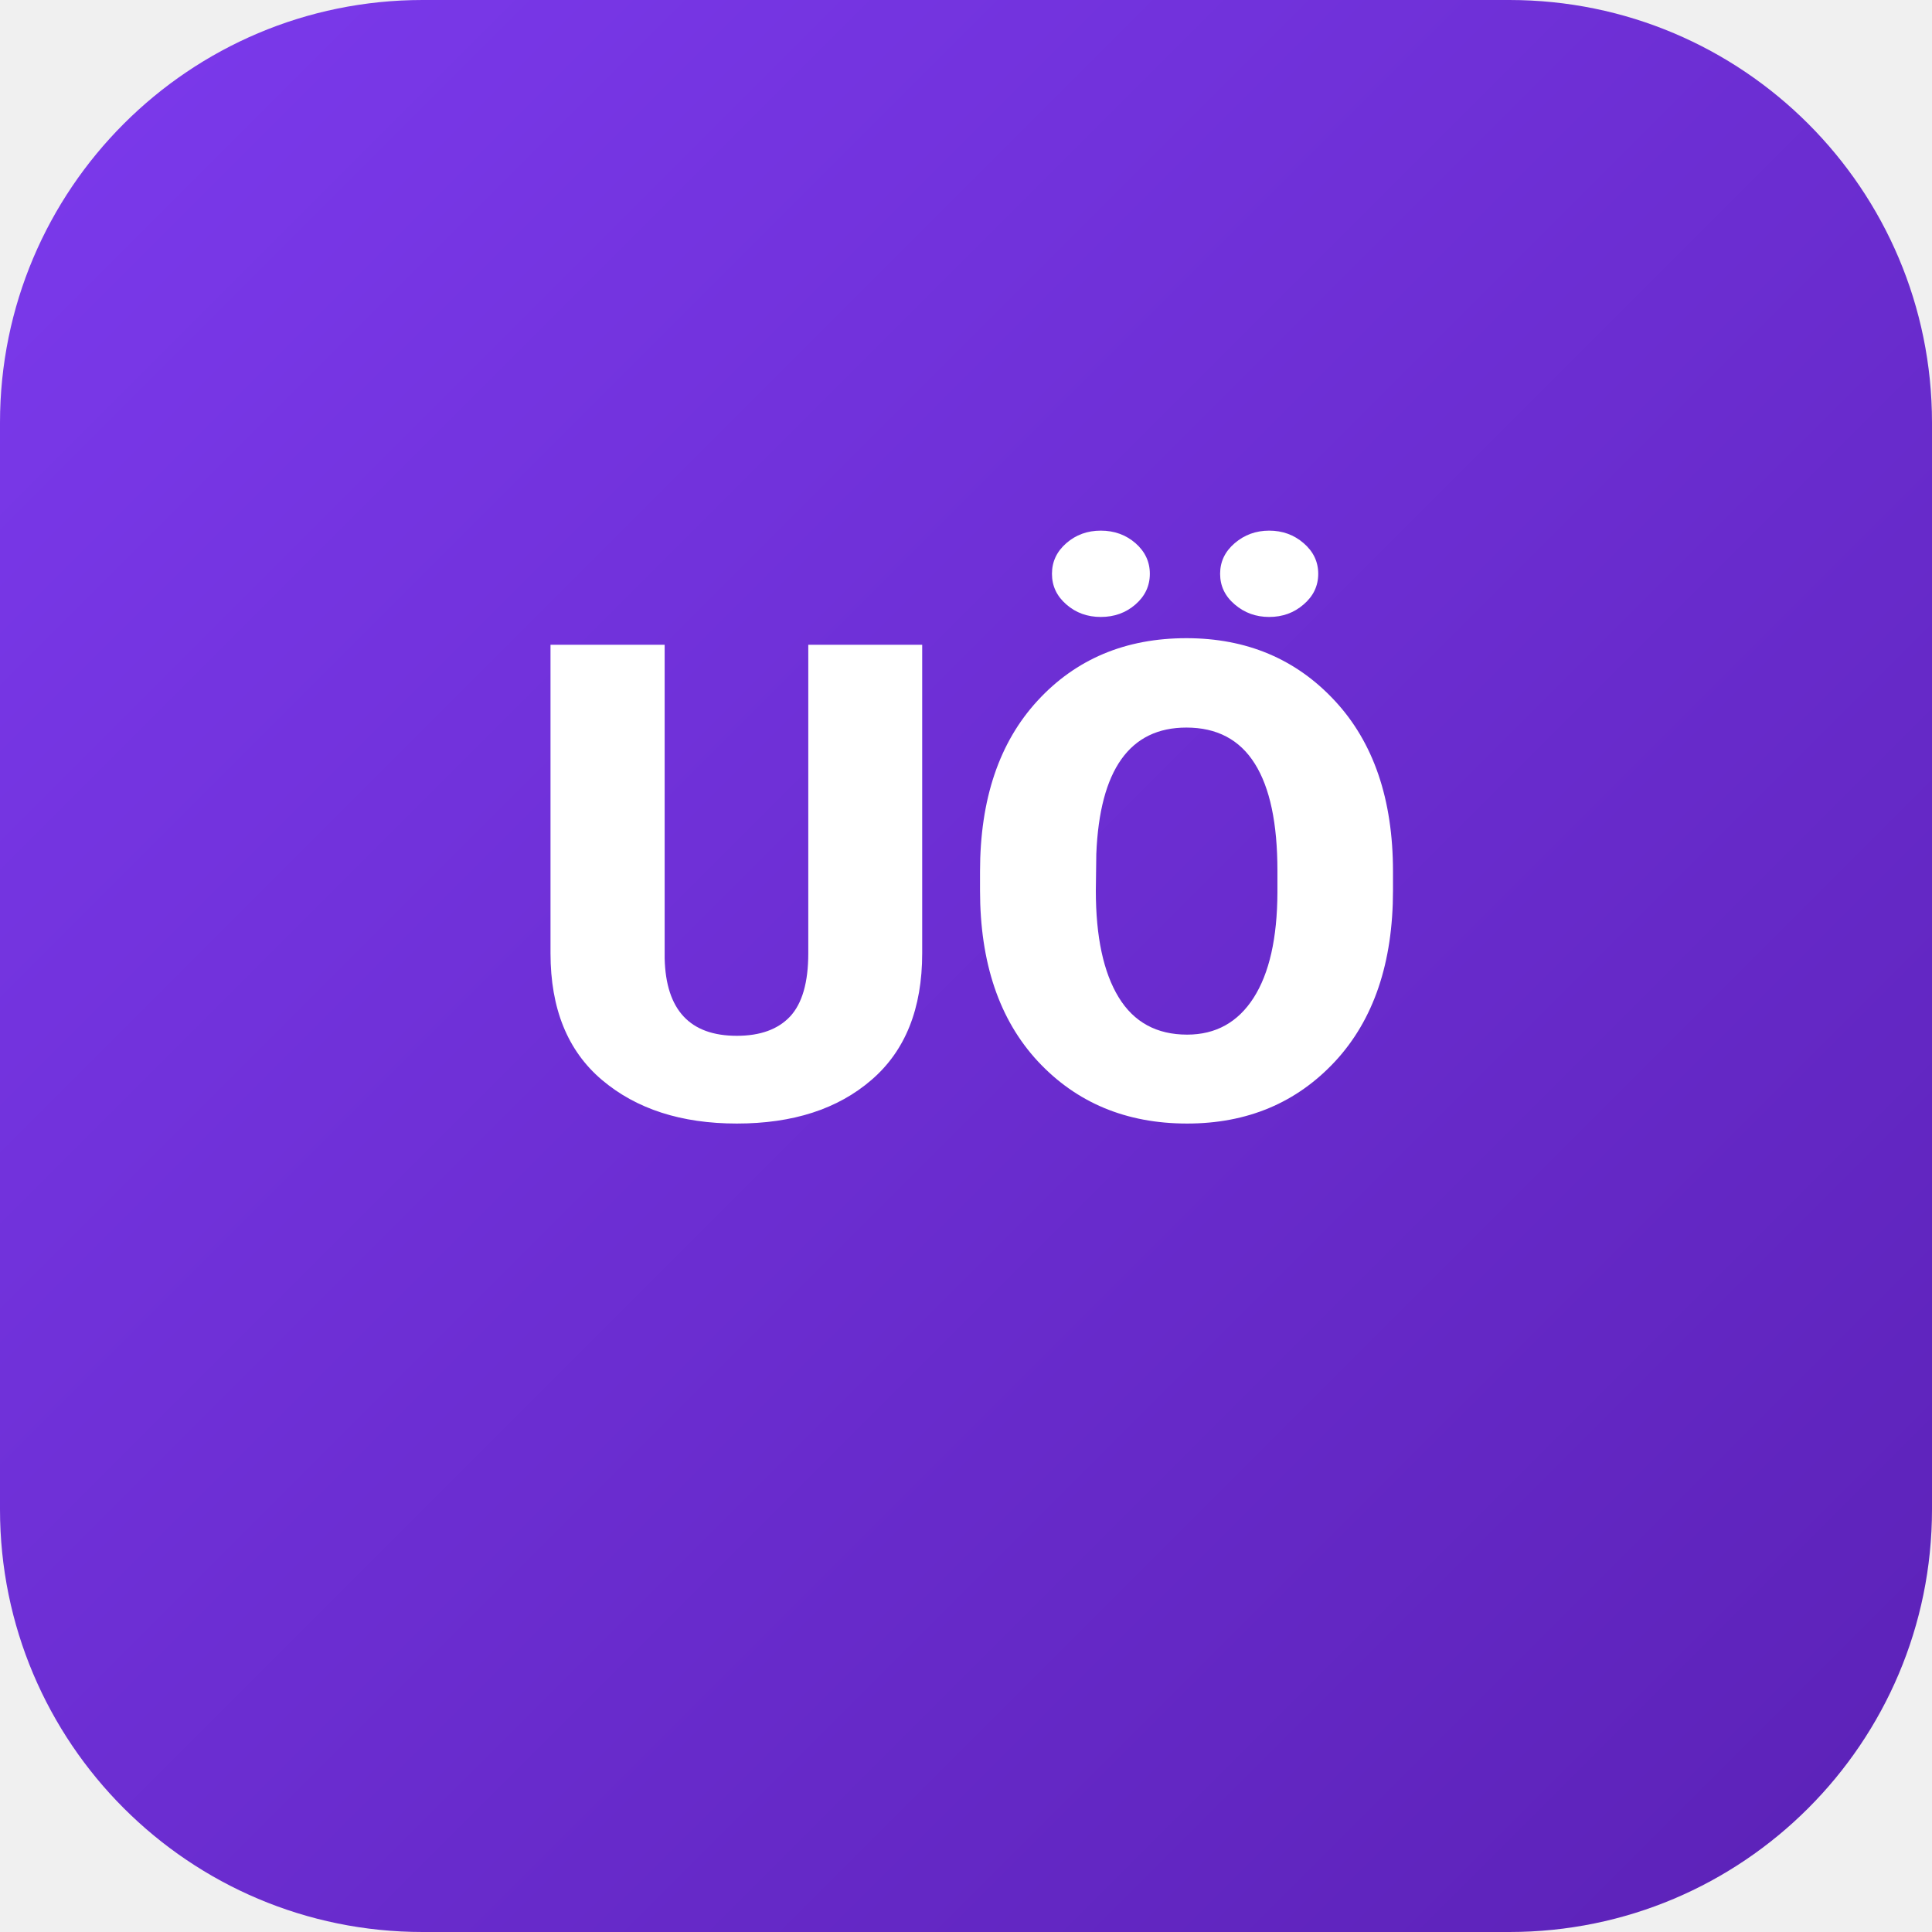
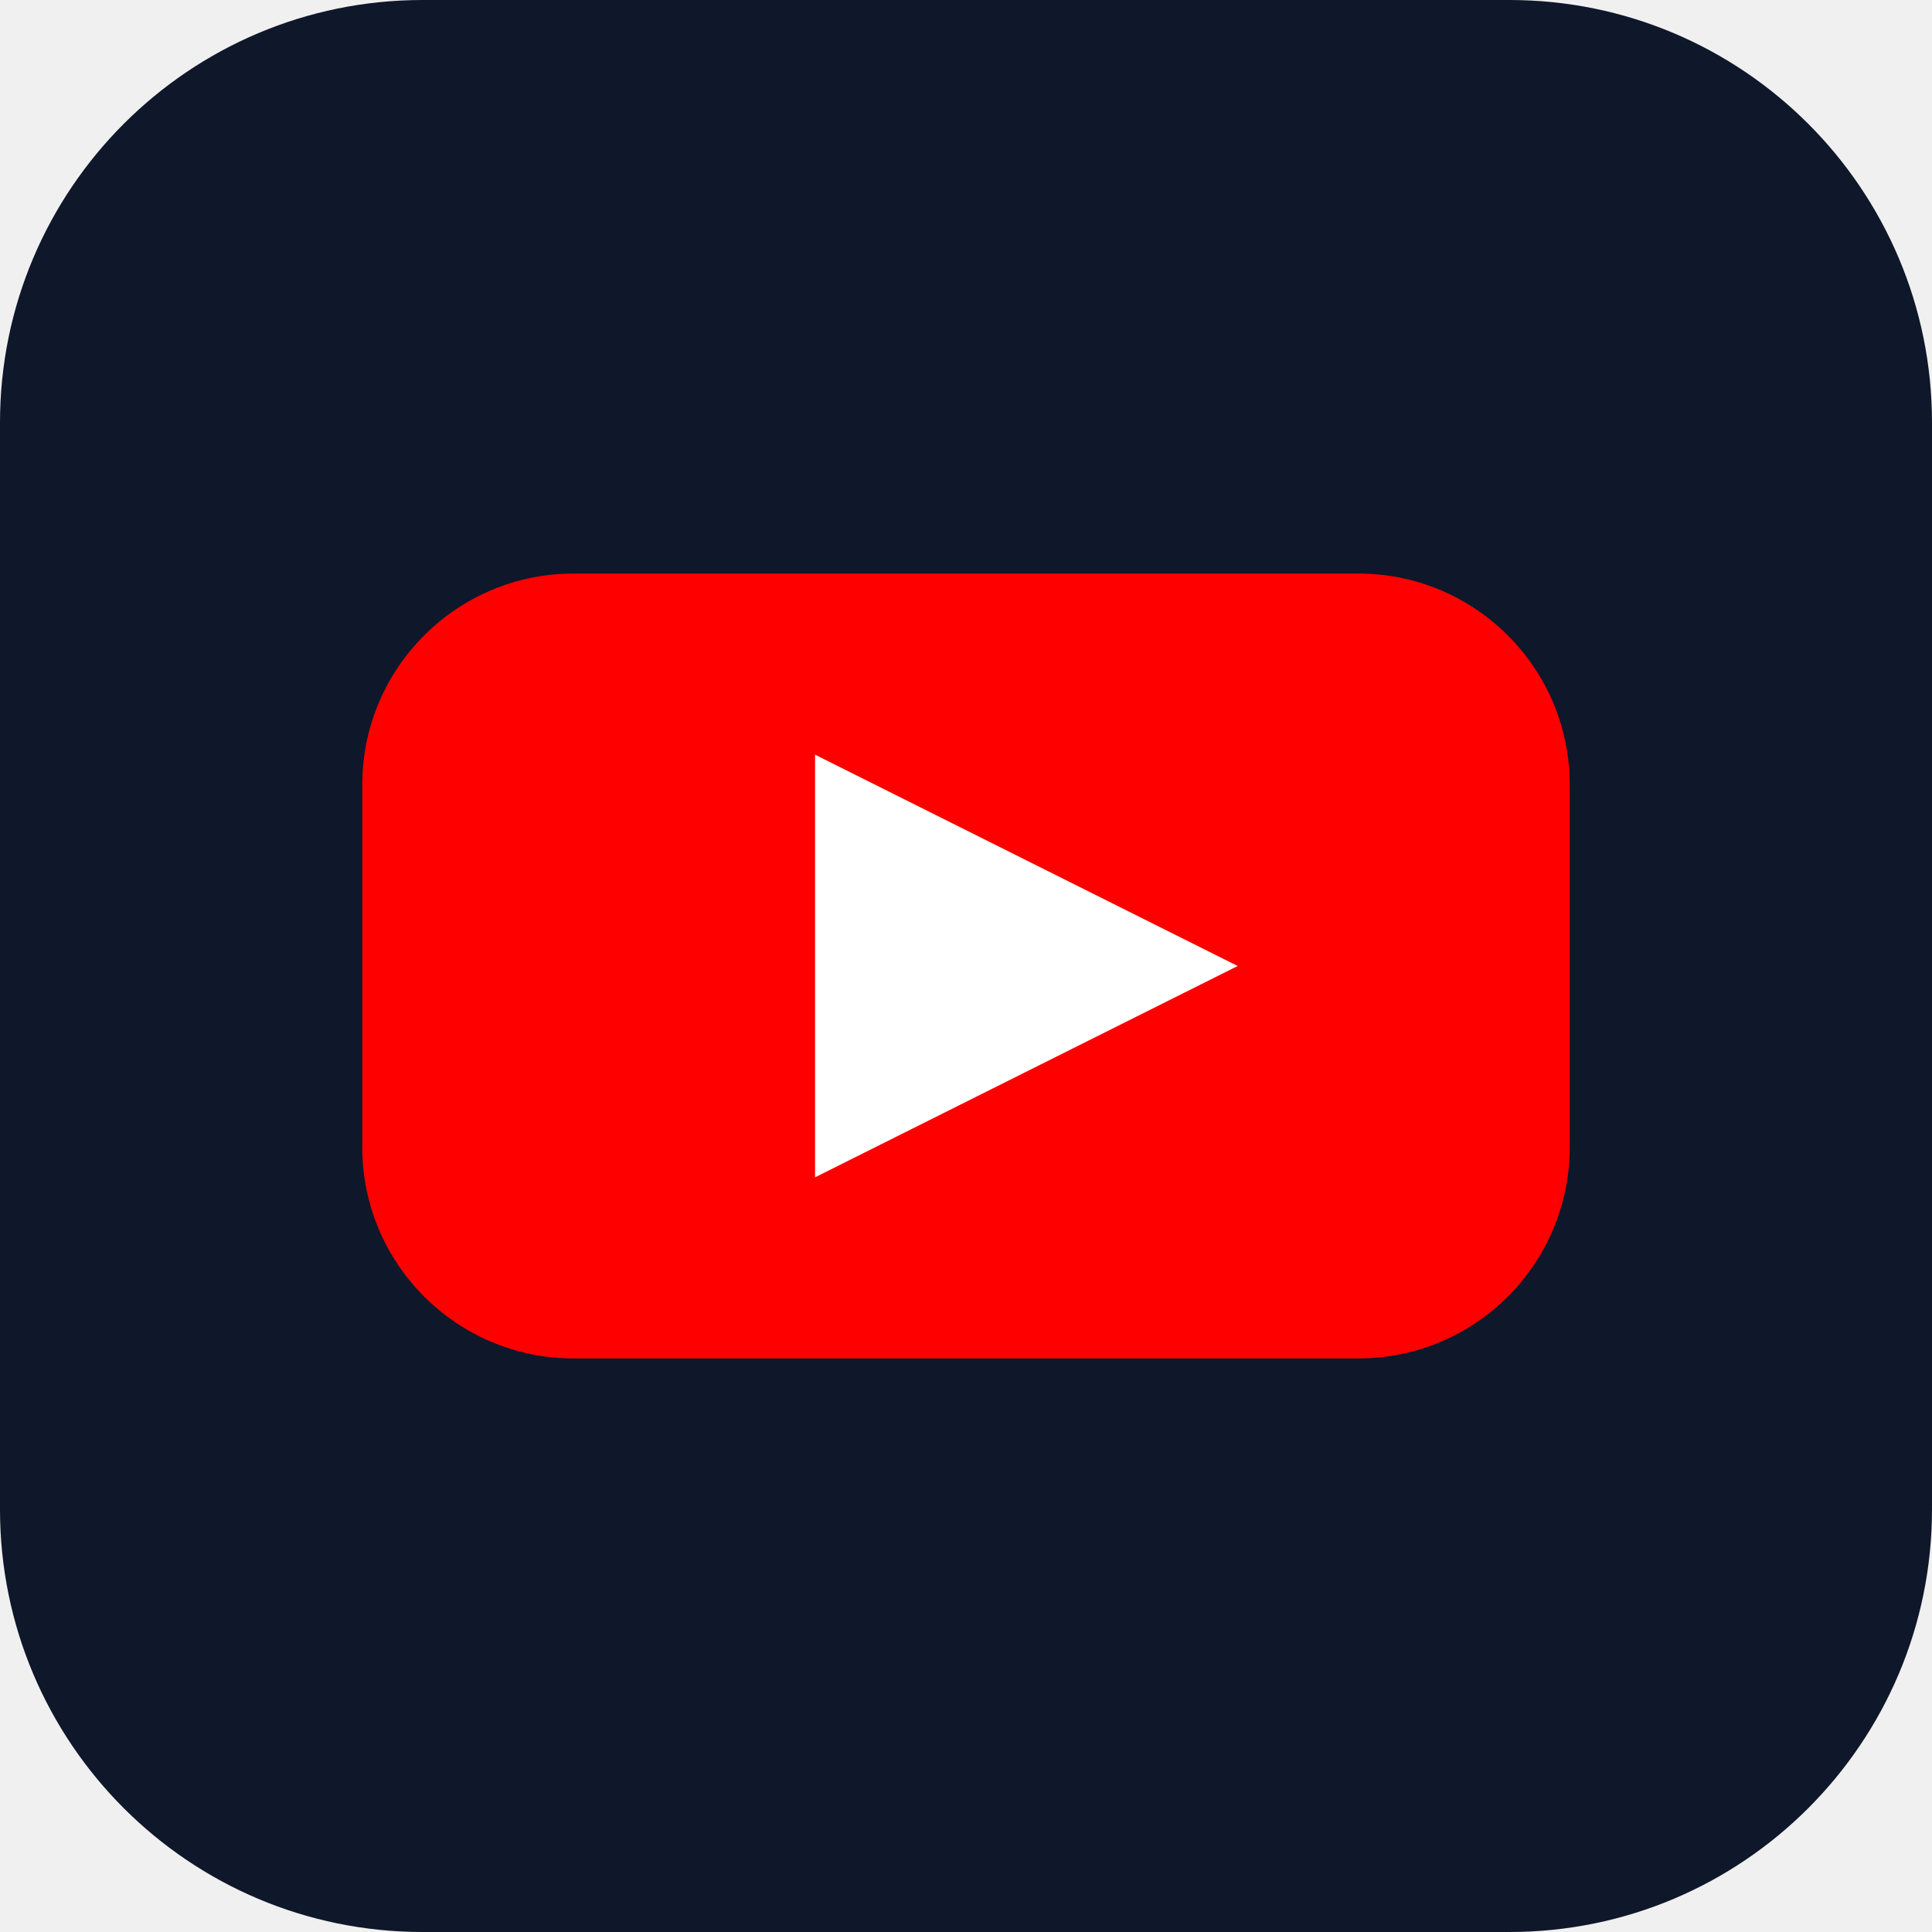
<svg xmlns="http://www.w3.org/2000/svg" width="128" height="128" viewBox="0 0 128 128">
-   <defs>
-     <linearGradient id="g" x1="0%" y1="0%" x2="100%" y2="100%">
-       <stop offset="0%" stop-color="#7c3aed" />
-       <stop offset="100%" stop-color="#5b21b6" />
-     </linearGradient>
-   </defs>
-   <rect width="128" height="128" rx="28" fill="url(#g)" />
-   <text x="64" y="74" font-family="-apple-system, BlinkMacSystemFont, 'Segoe UI', Roboto, sans-serif" font-size="44" font-weight="900" fill="#ffffff" text-anchor="middle">UÖ</text>
+   <rect width="128" height="128" rx="28" fill="#0f172a" />
+   <rect x="24" y="38" width="80" height="52" rx="14" fill="#ff0000" />
+   <polygon points="54,50 82,64 54,78" fill="#ffffff" />
</svg>
